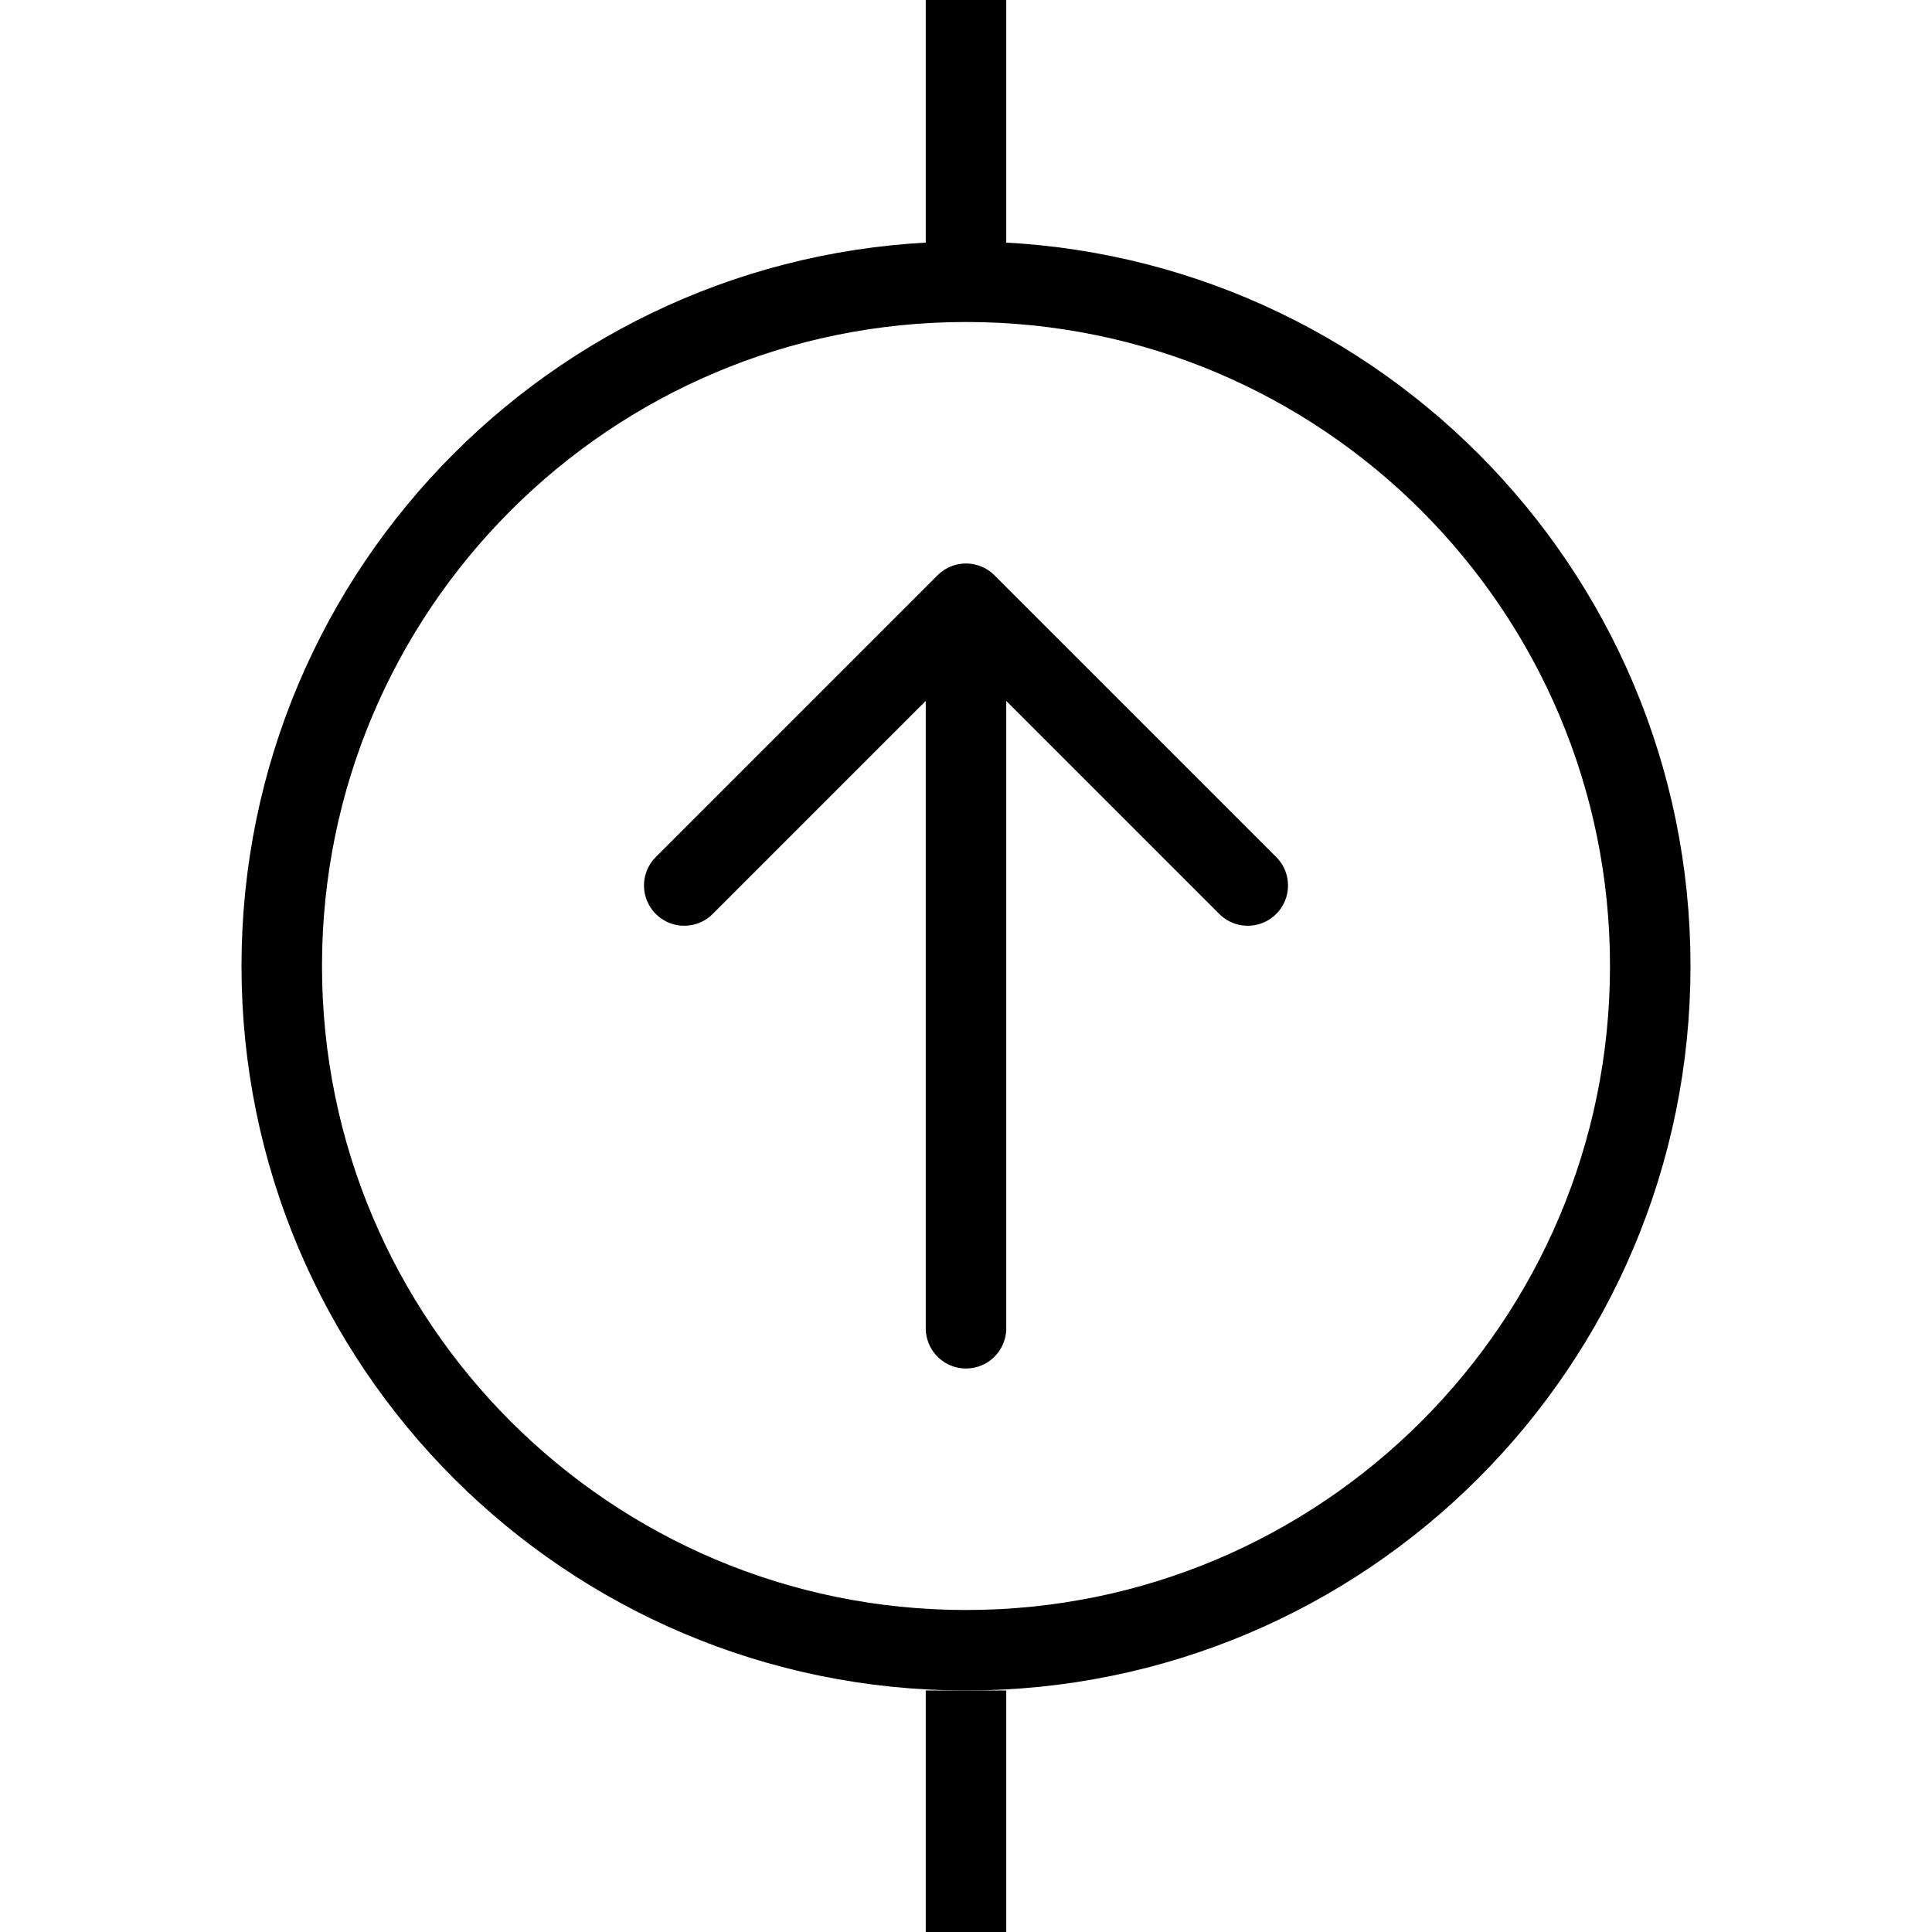
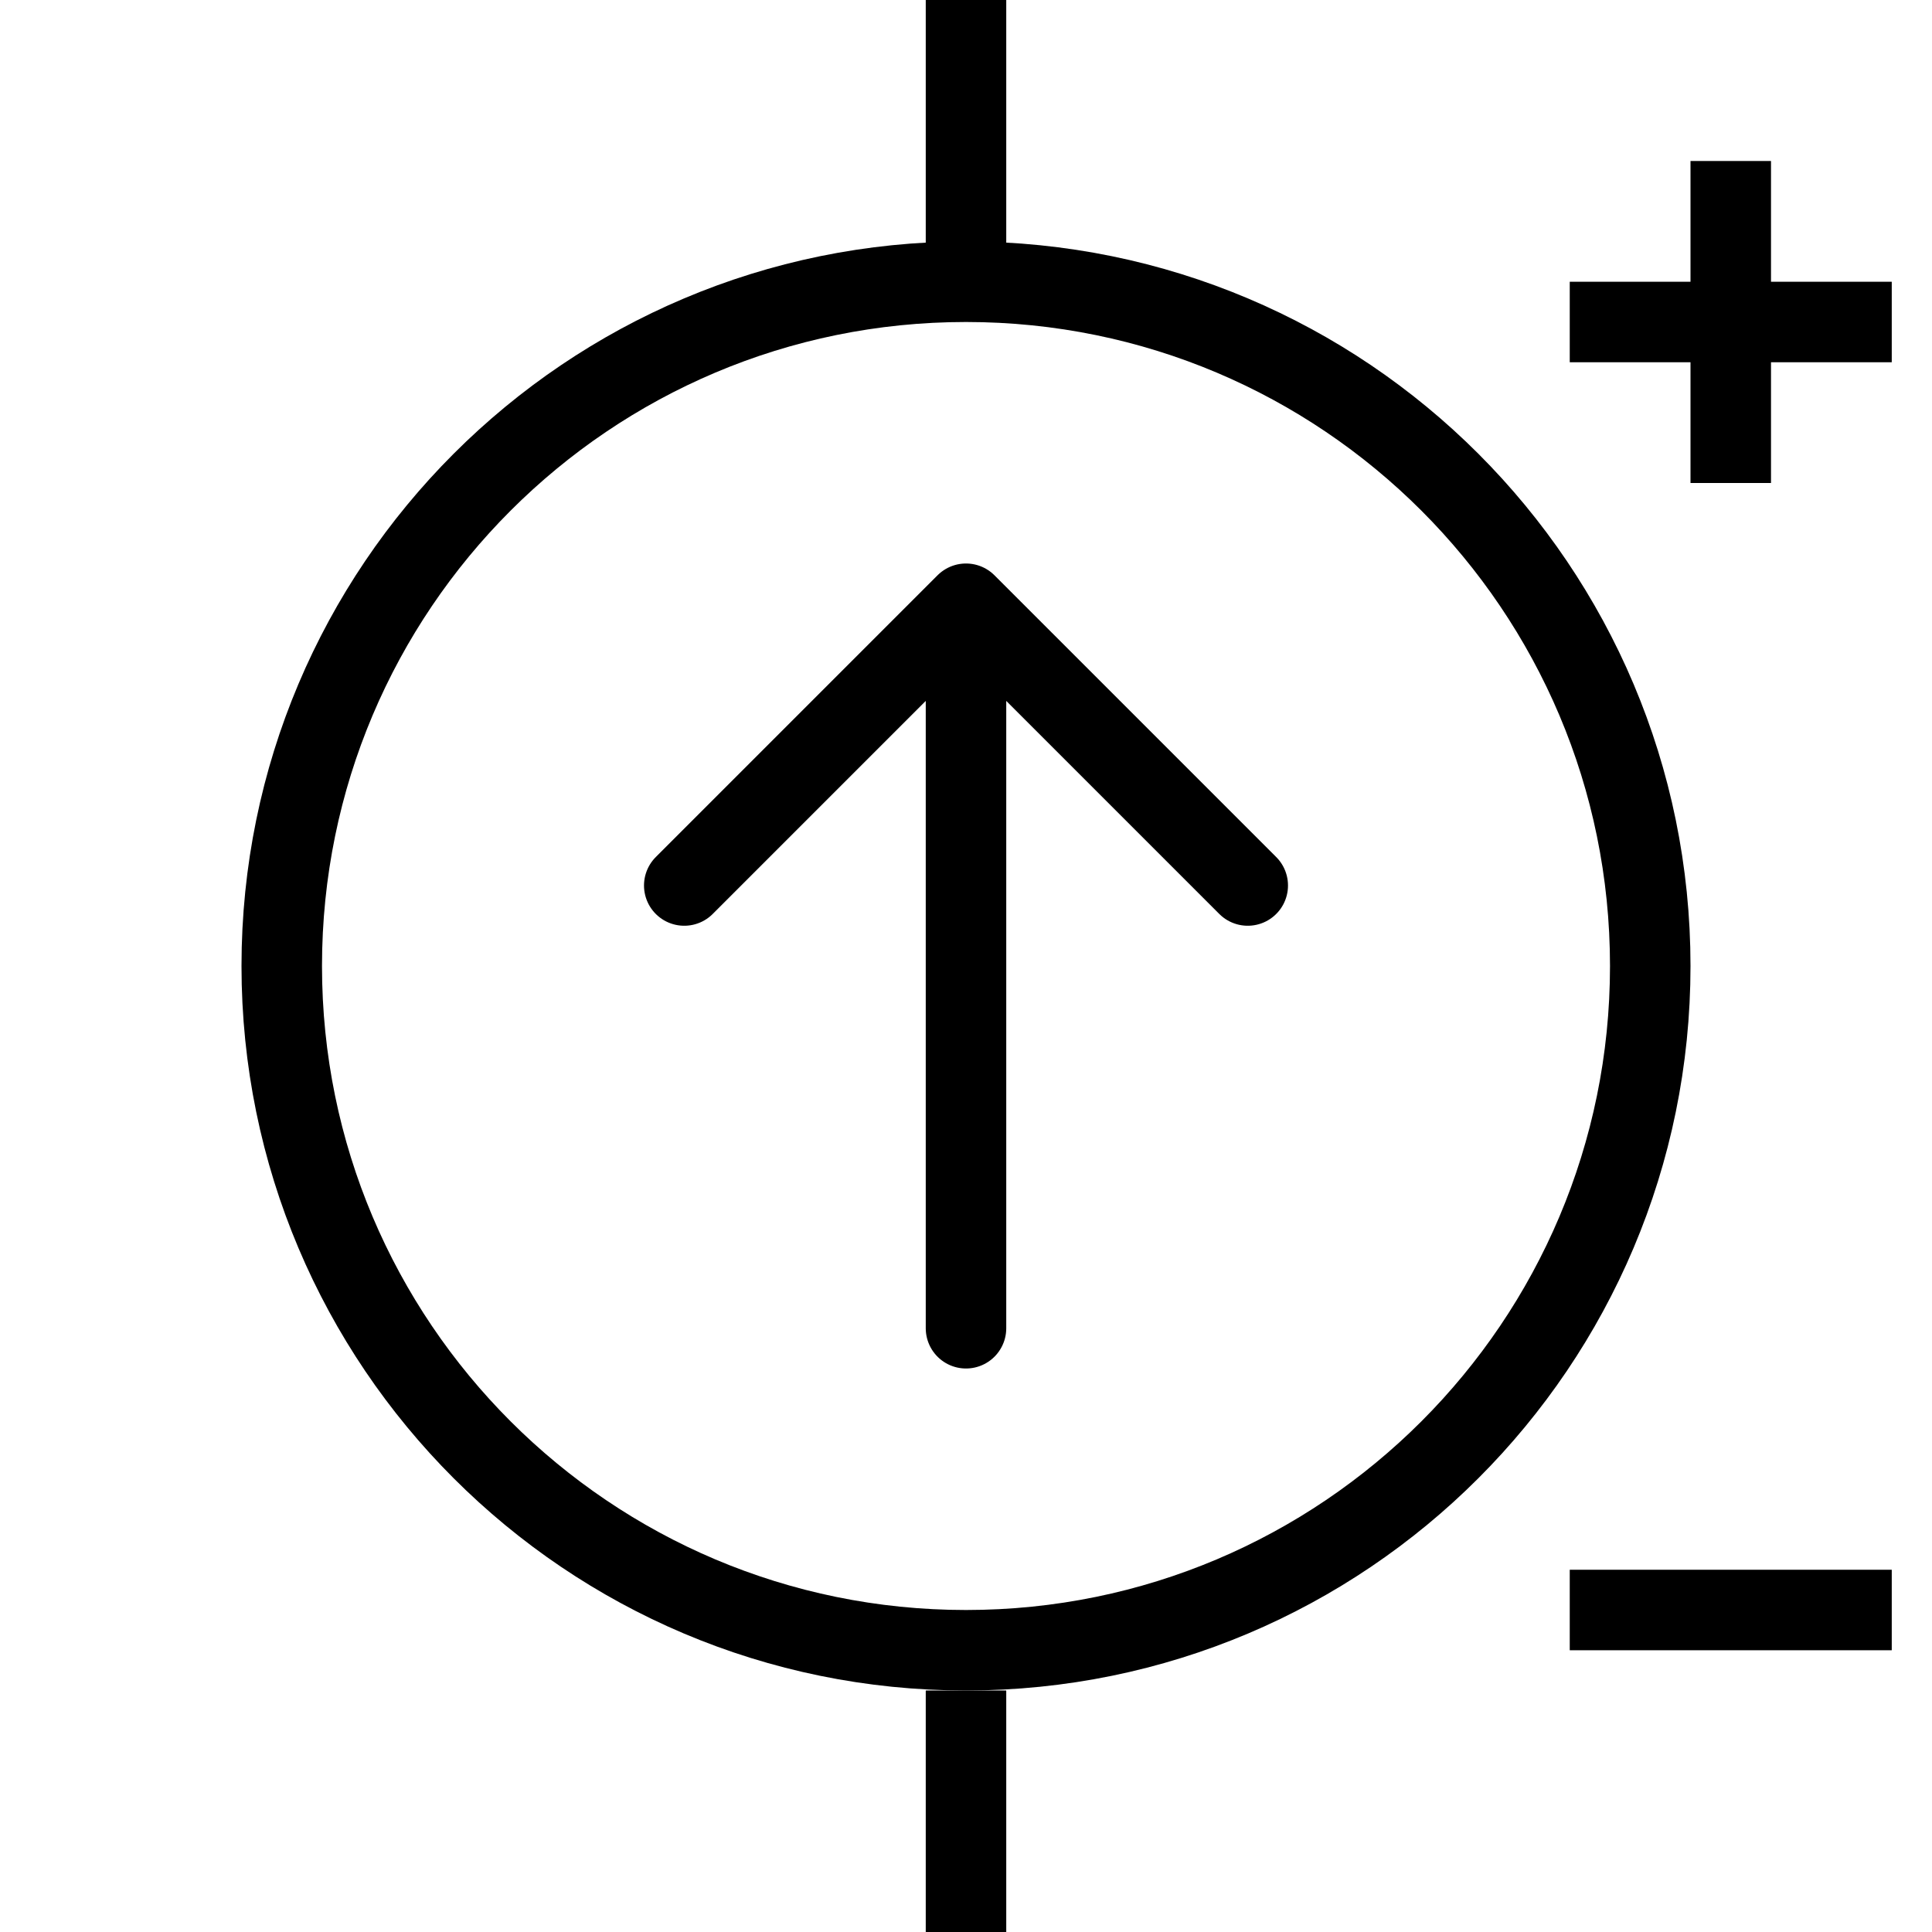
<svg xmlns="http://www.w3.org/2000/svg" viewBox="0 0 48 48" fill="none">
  <g>
    <rect x="23" width="2" height="7" fill="currentColor" />
    <rect x="23" y="42" width="2" height="7" fill="currentColor" />
    <circle cx="24" cy="24" r="17" stroke="currentColor" stroke-width="2" />
    <path d="M24 15V33M17 22L24 15L17 22ZM24 15L31 22L24 15Z" stroke="currentColor" stroke-width="2" stroke-linecap="round" stroke-linejoin="round" />
+     <rect x="42" y="4" width="2" height="8" fill="currentColor" />
+     <rect x="39" y="7" width="8" height="2" fill="currentColor" />
+     <rect x="39" y="39" width="8" height="2" fill="currentColor" />
  </g>
</svg>
